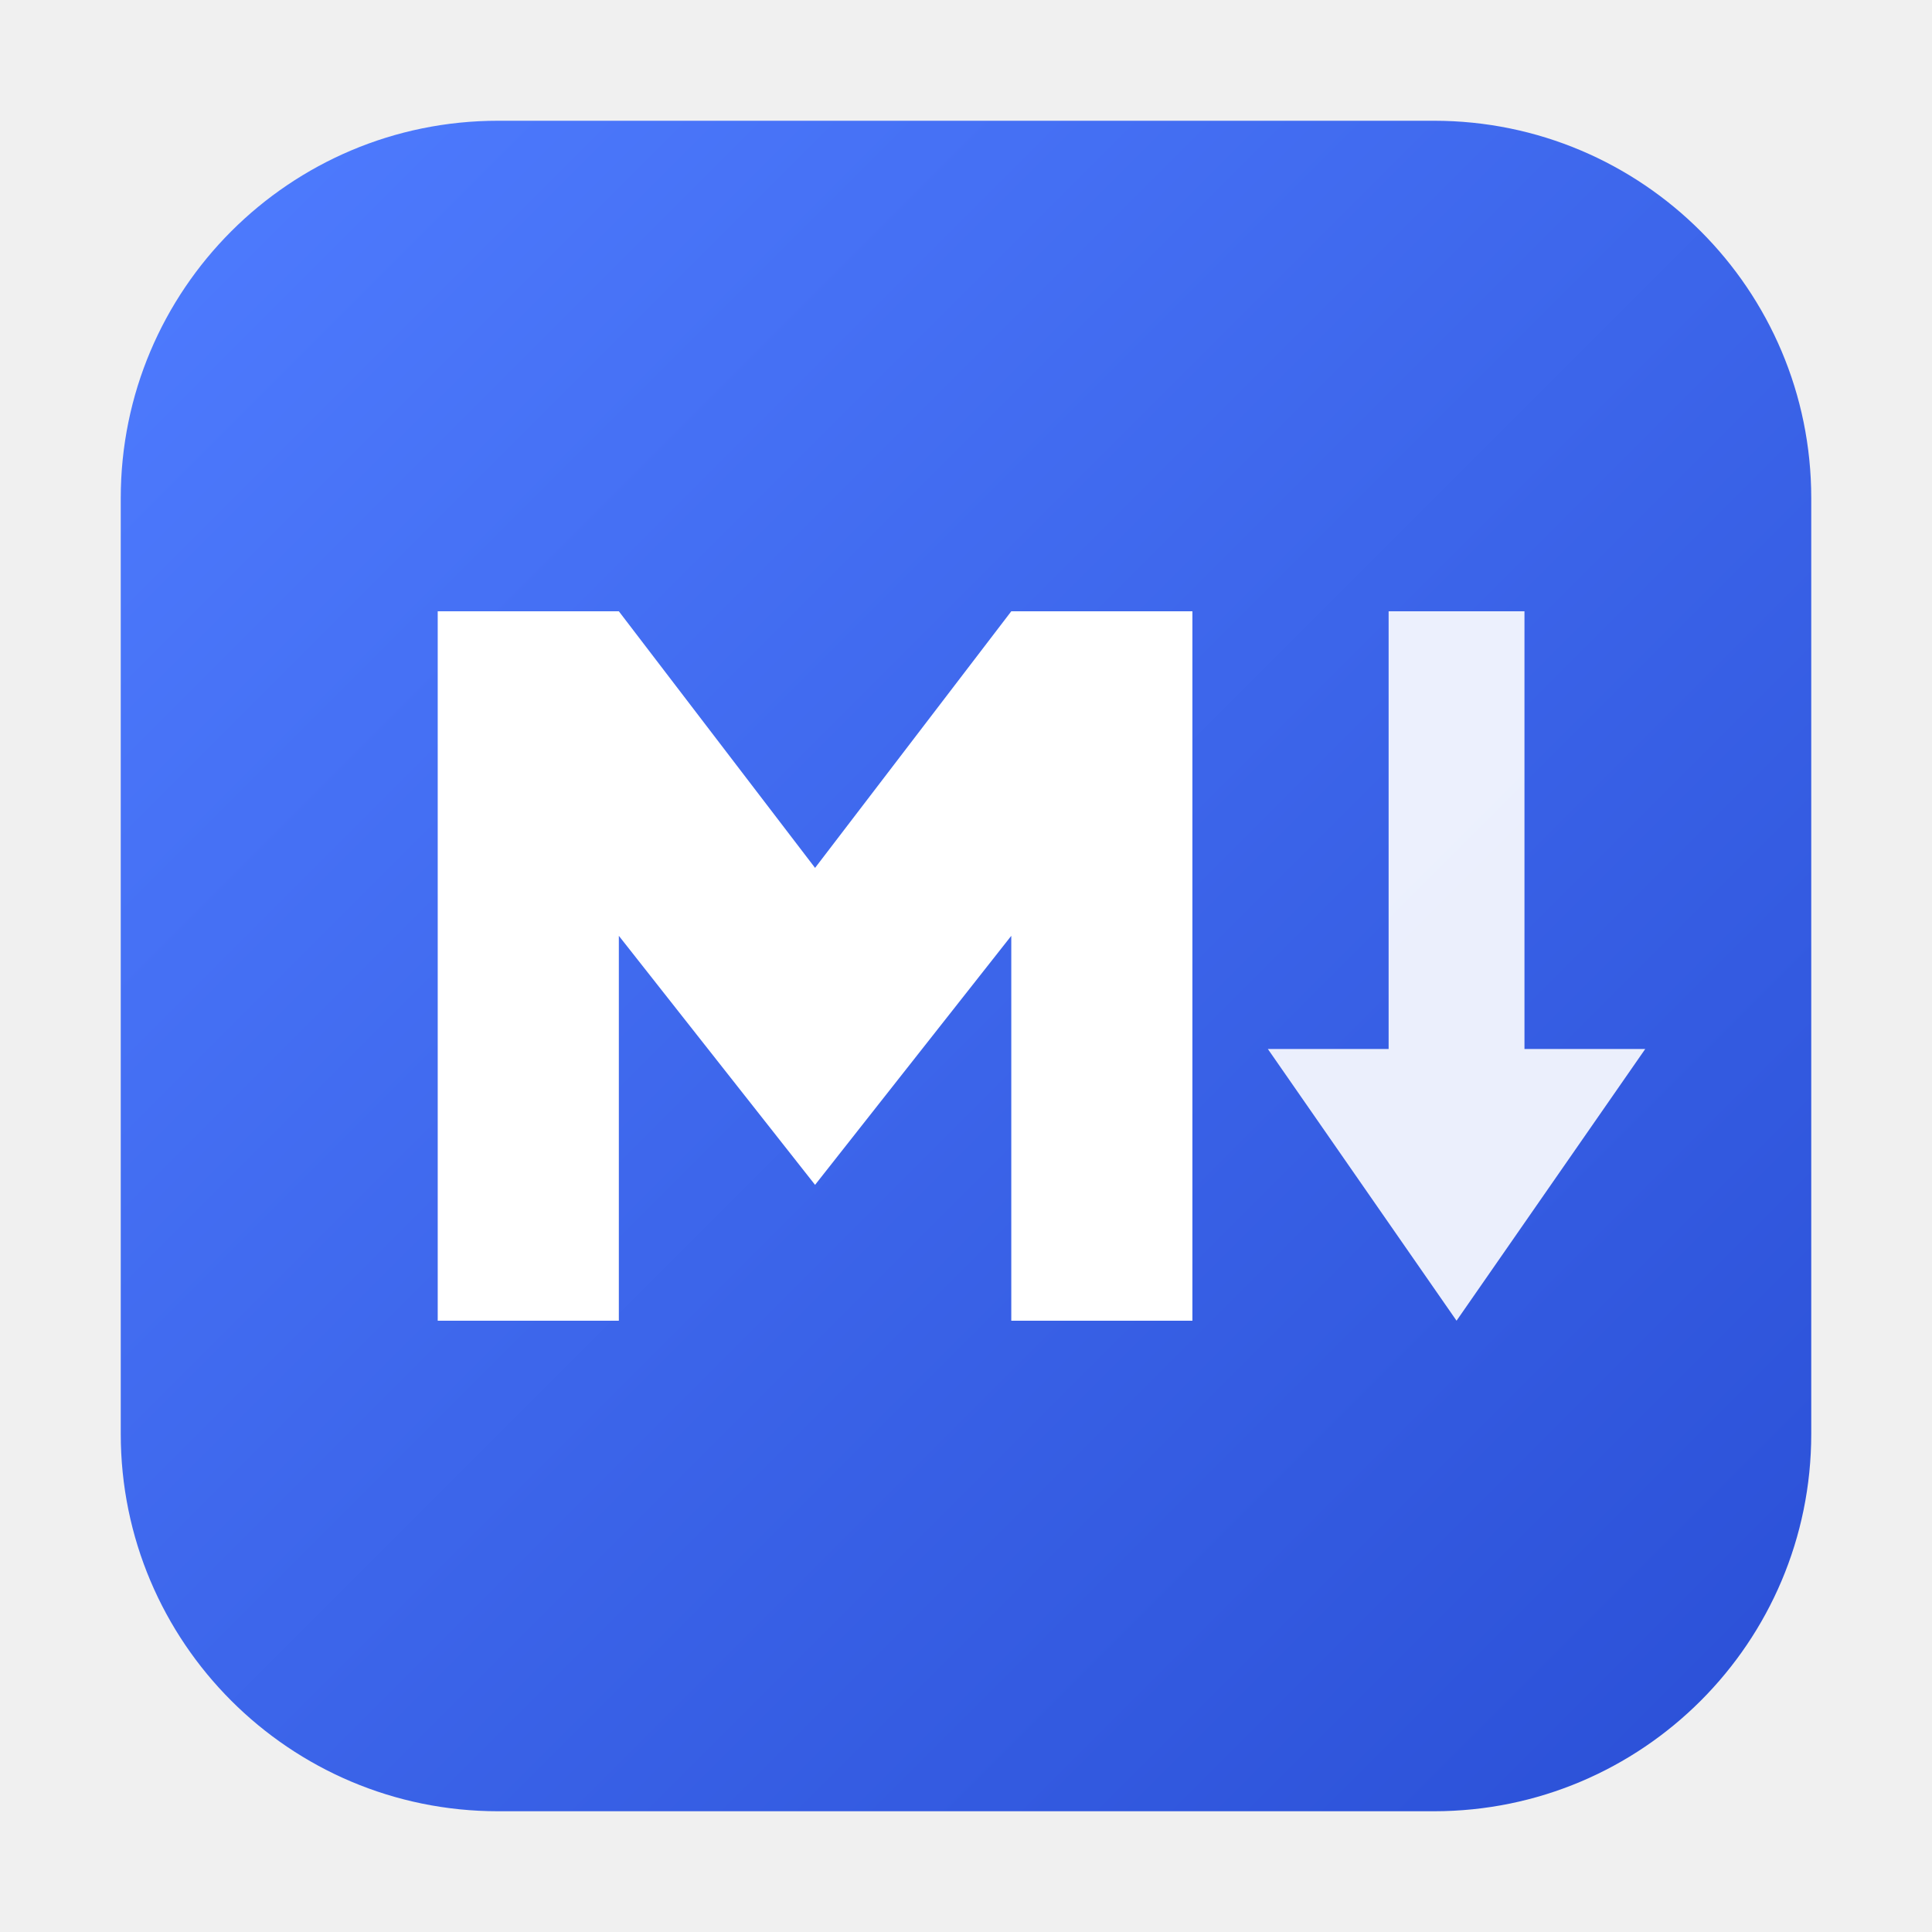
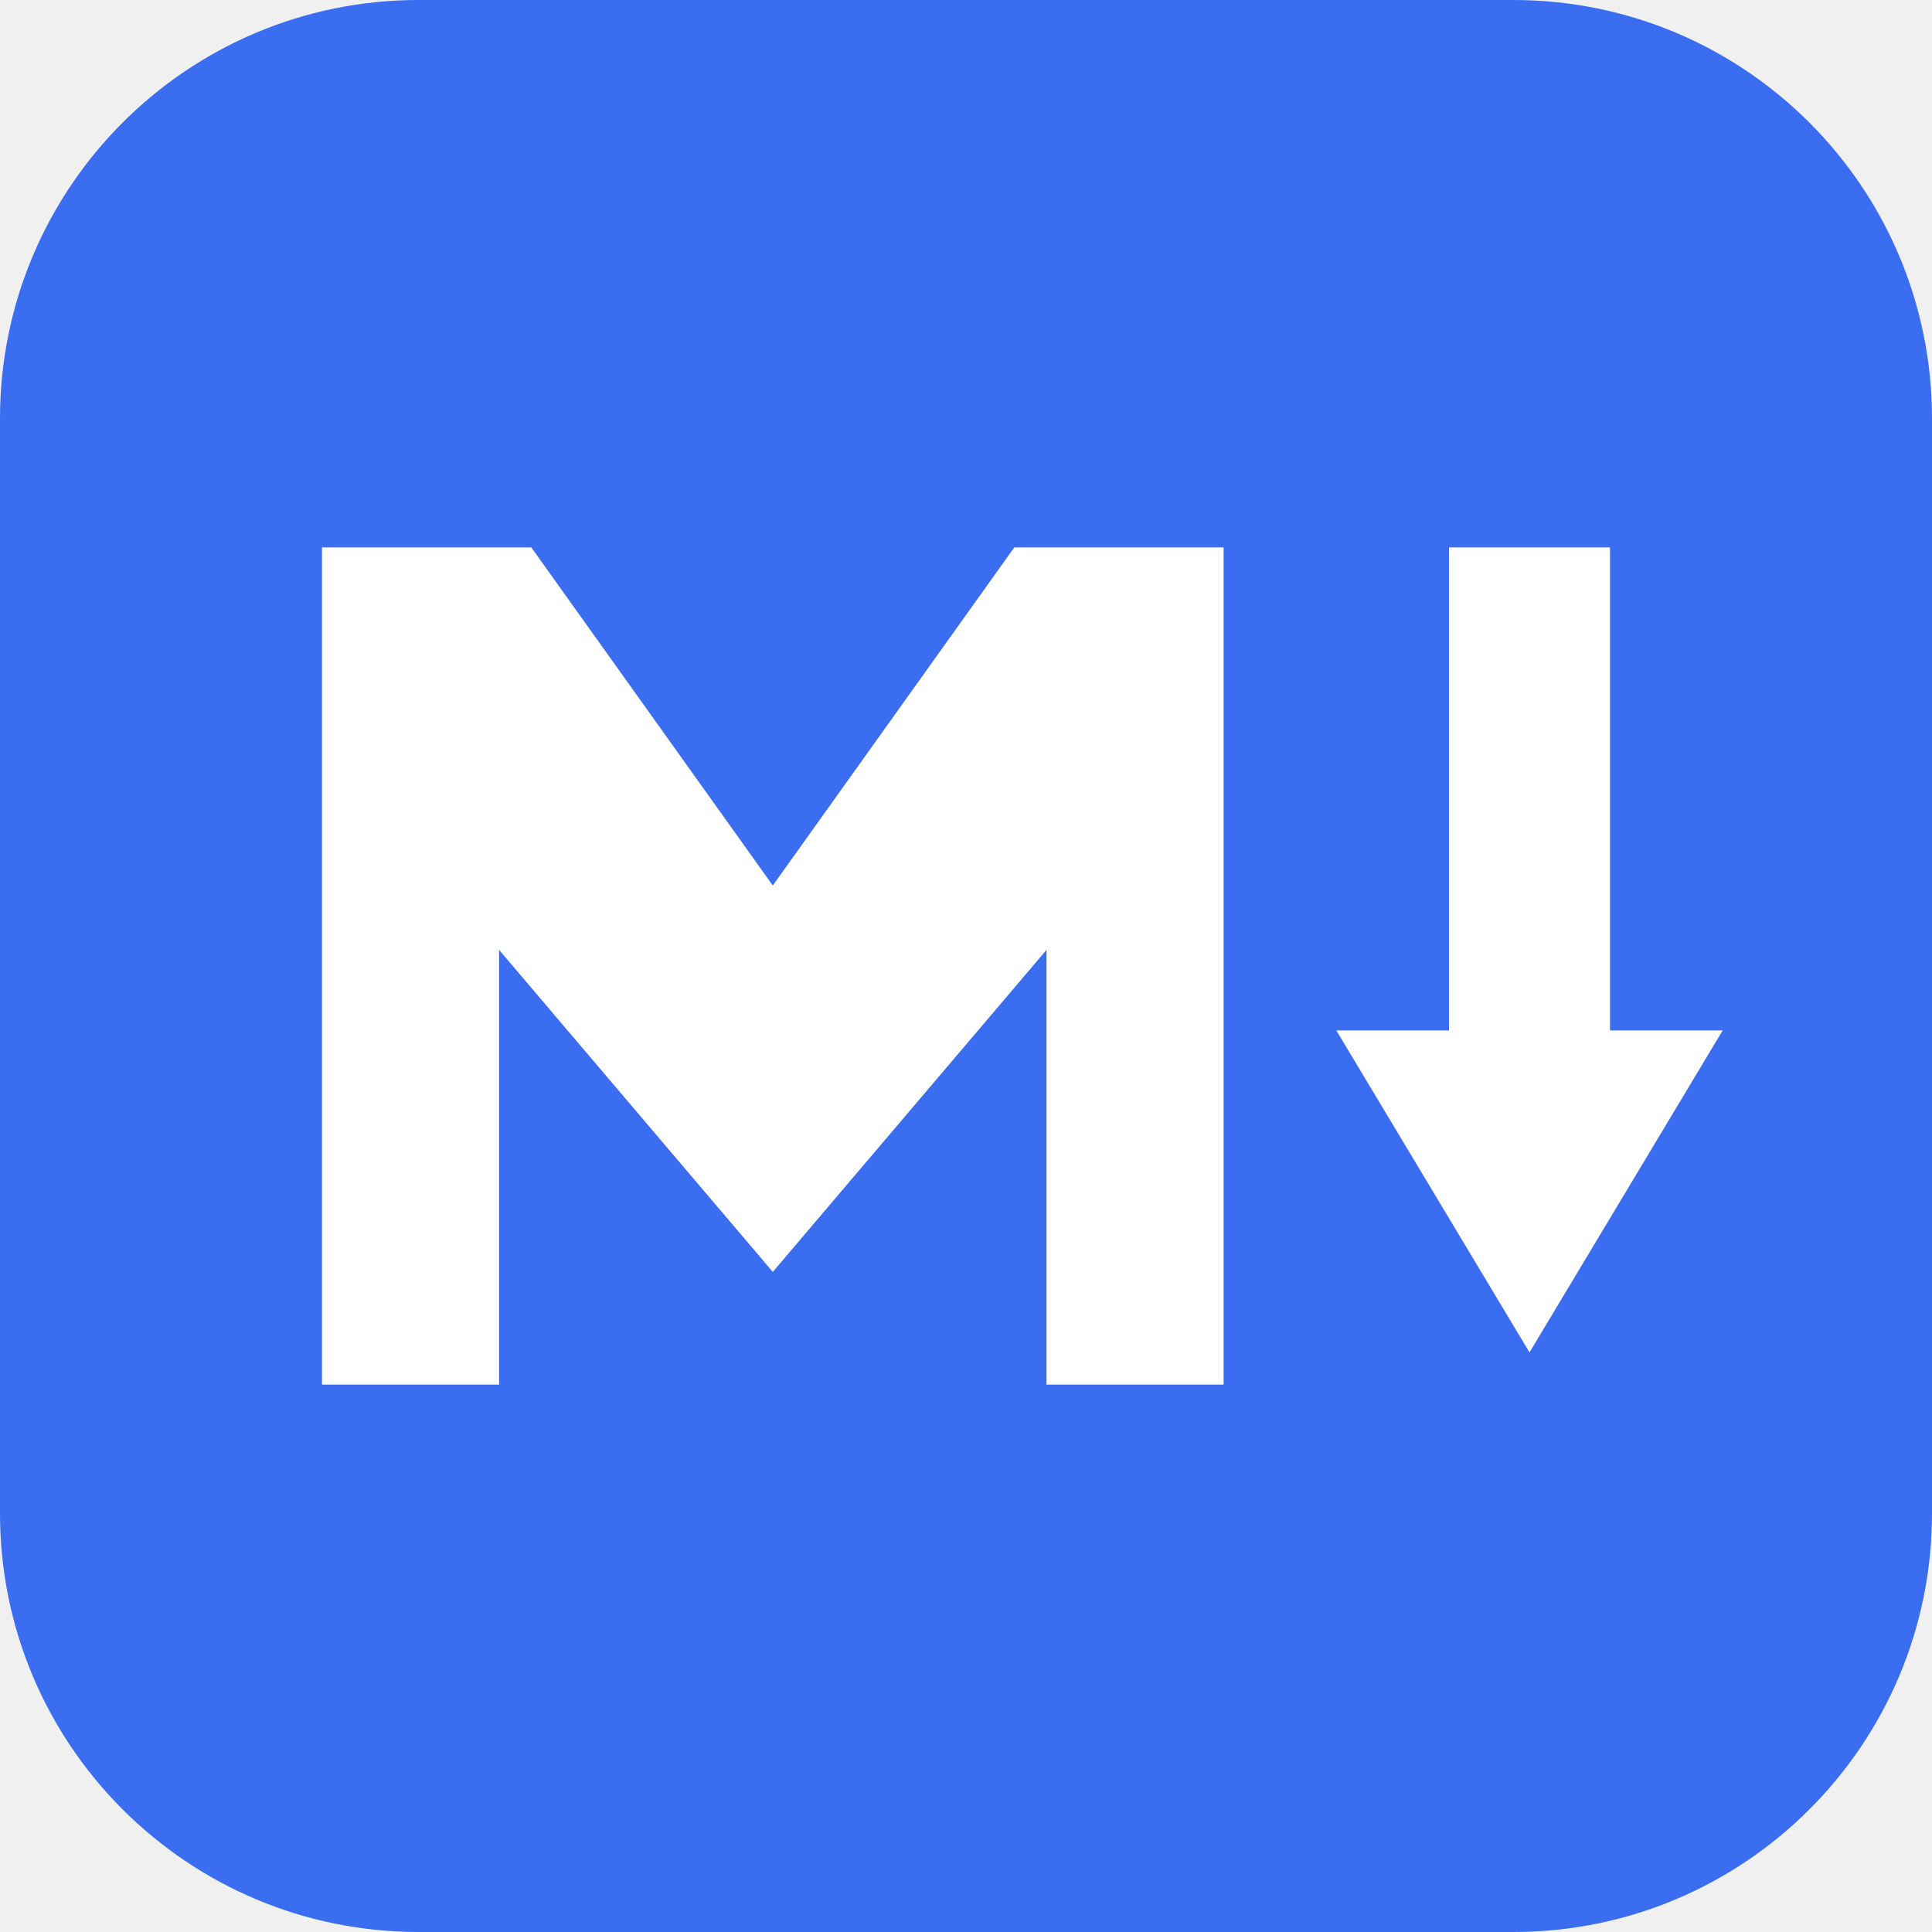
- <svg xmlns="http://www.w3.org/2000/svg" viewBox="0 0 1024 1024">
-   <defs>
-     <linearGradient id="g" x1="0" y1="0" x2="1" y2="1">
-       <stop offset="0" stop-color="#4f7cff" />
-       <stop offset="1" stop-color="#2a4fd6" />
-     </linearGradient>
-   </defs>
-   <rect x="64" y="64" width="896" height="896" rx="200" fill="url(#g)" />
-   <path d="M232 700V324h96l104 136 104-136h96v376H536V496l-104 132-104-132v204z" fill="#fff" />
-   <path d="M736 324v232h-64l100 144 100-144h-64V324z" fill="#fff" opacity=".9" />
+ <svg xmlns="http://www.w3.org/2000/svg" viewBox="0 0 120 120">
+   <rect width="120" height="120" rx="26" fill="#3a6df0" />
+   <path d="M20 86V34h13l15 21 15-21h13v52H65V59L48 79 31 59v27z" fill="#fff" />
+   <path d="M90 34h10v30h7L95 84 83 64h7z" fill="#fff" />
</svg>
